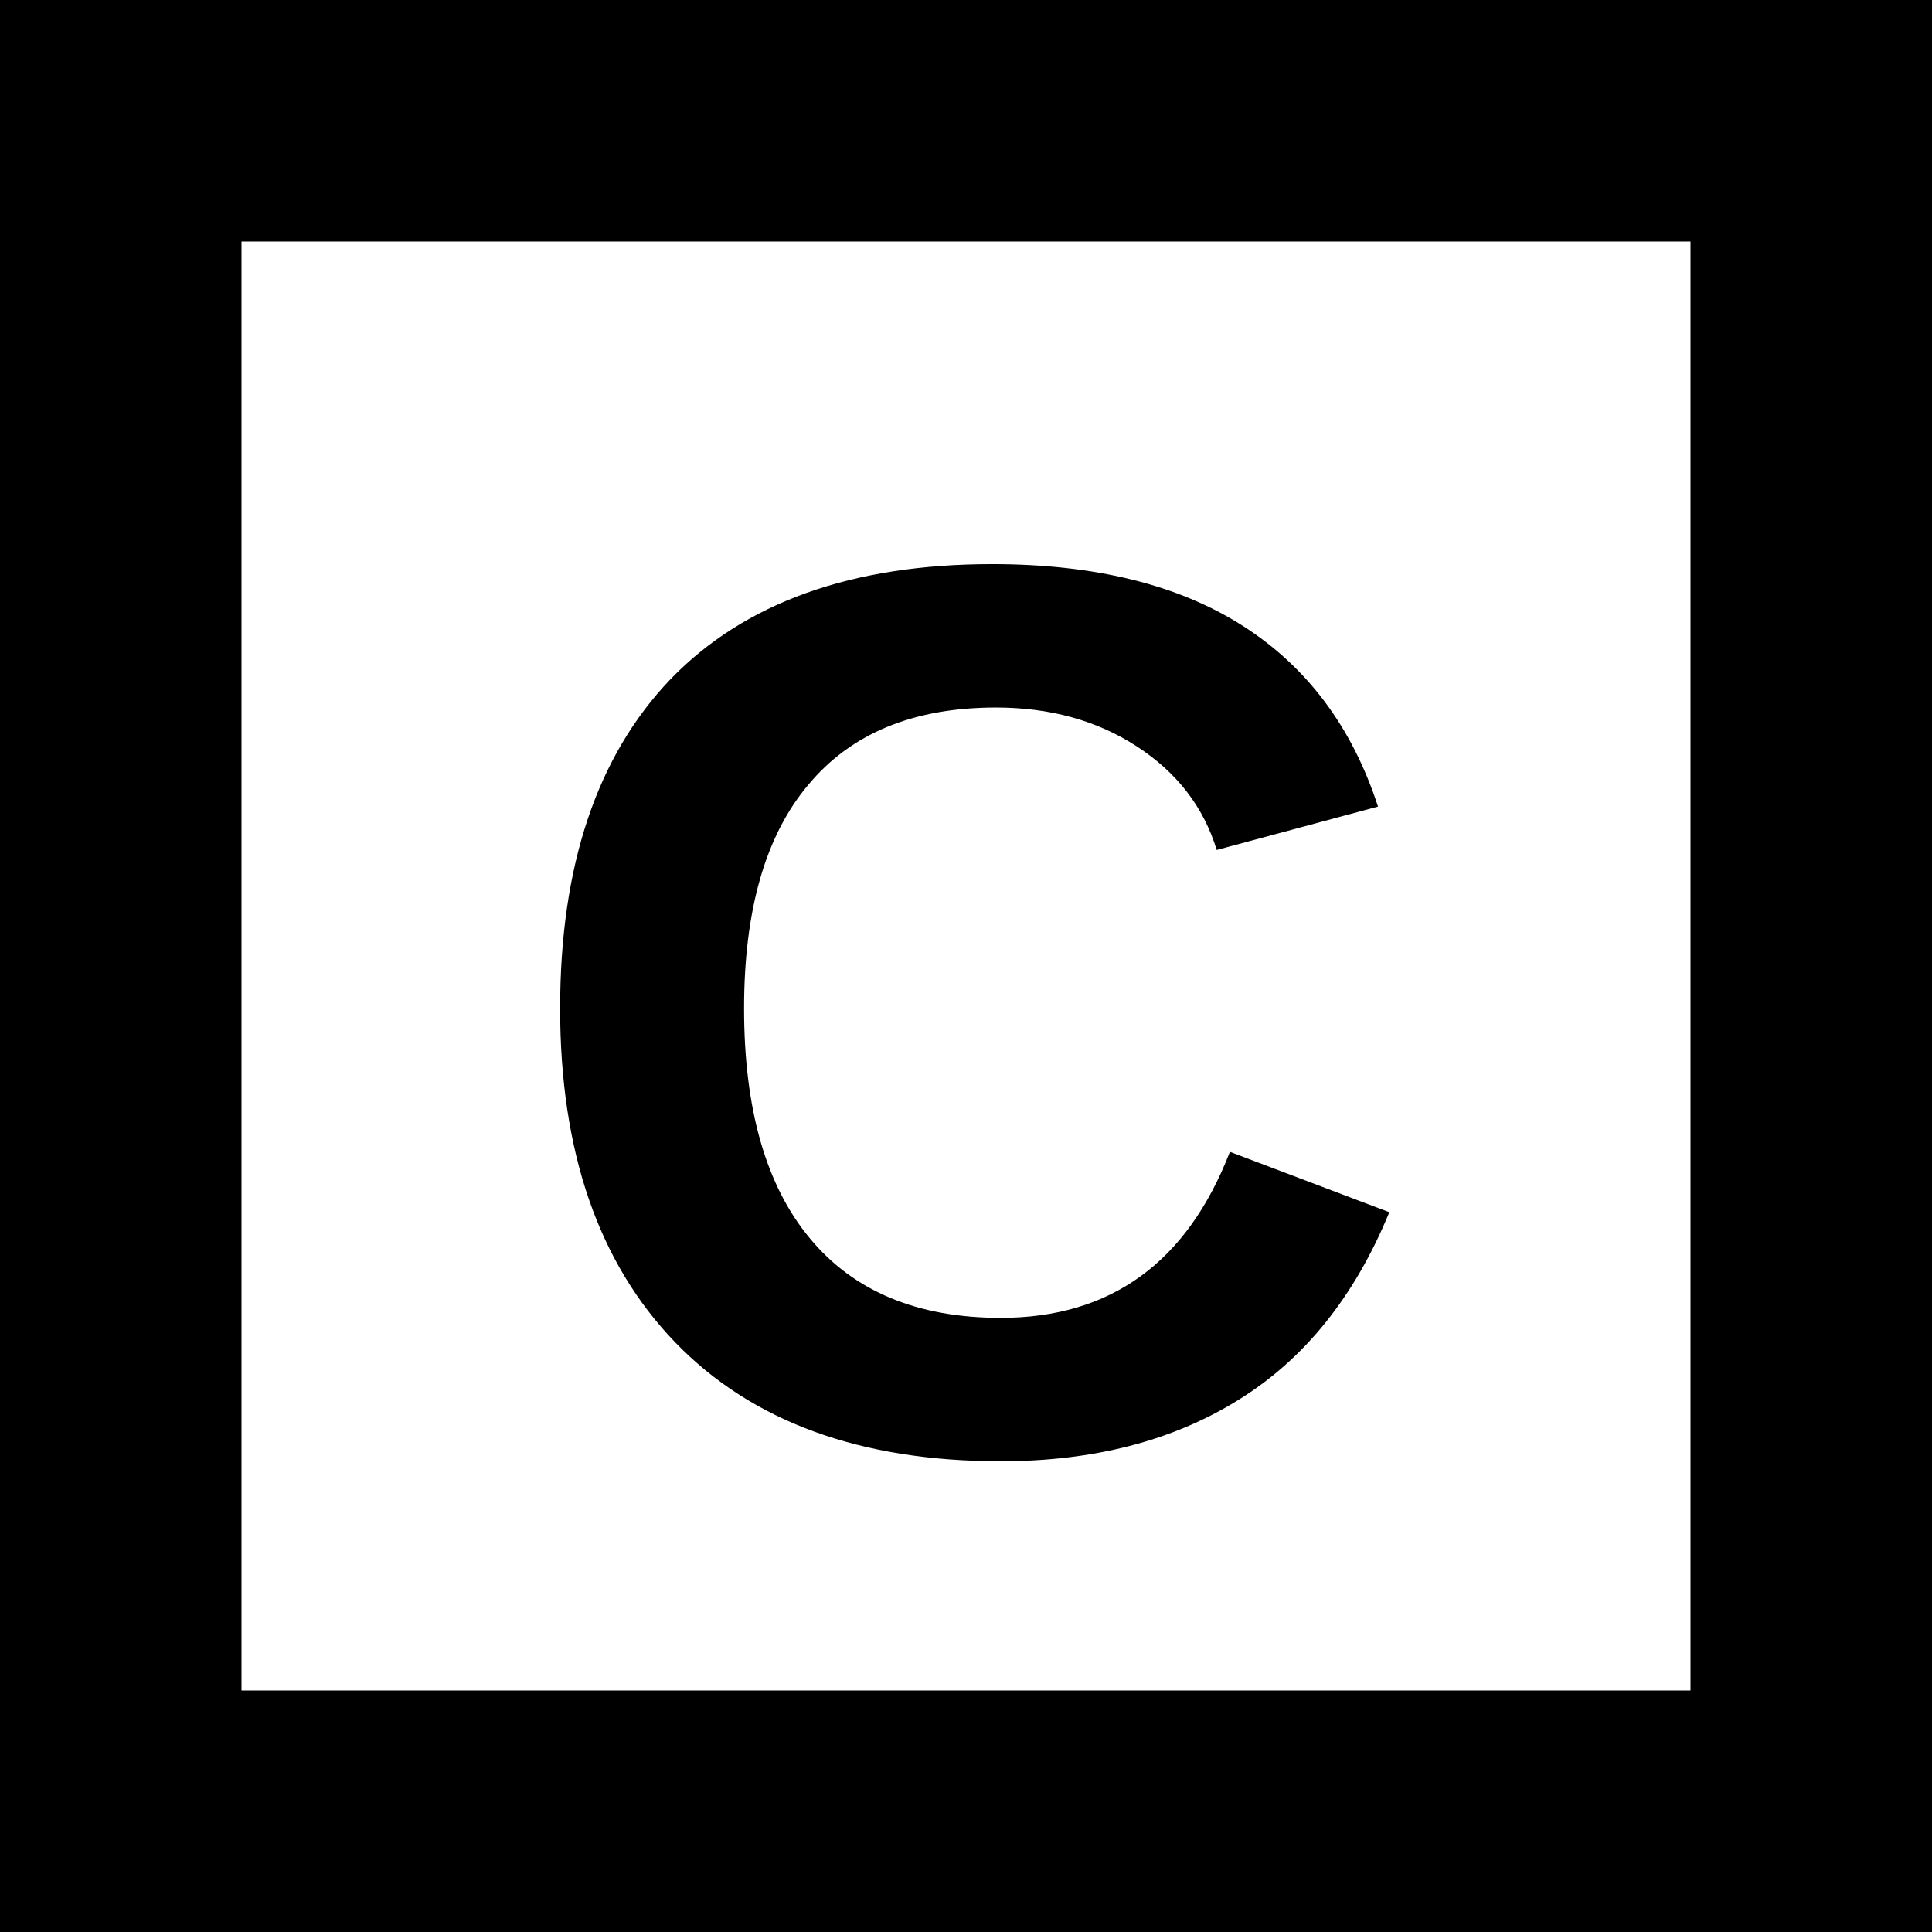
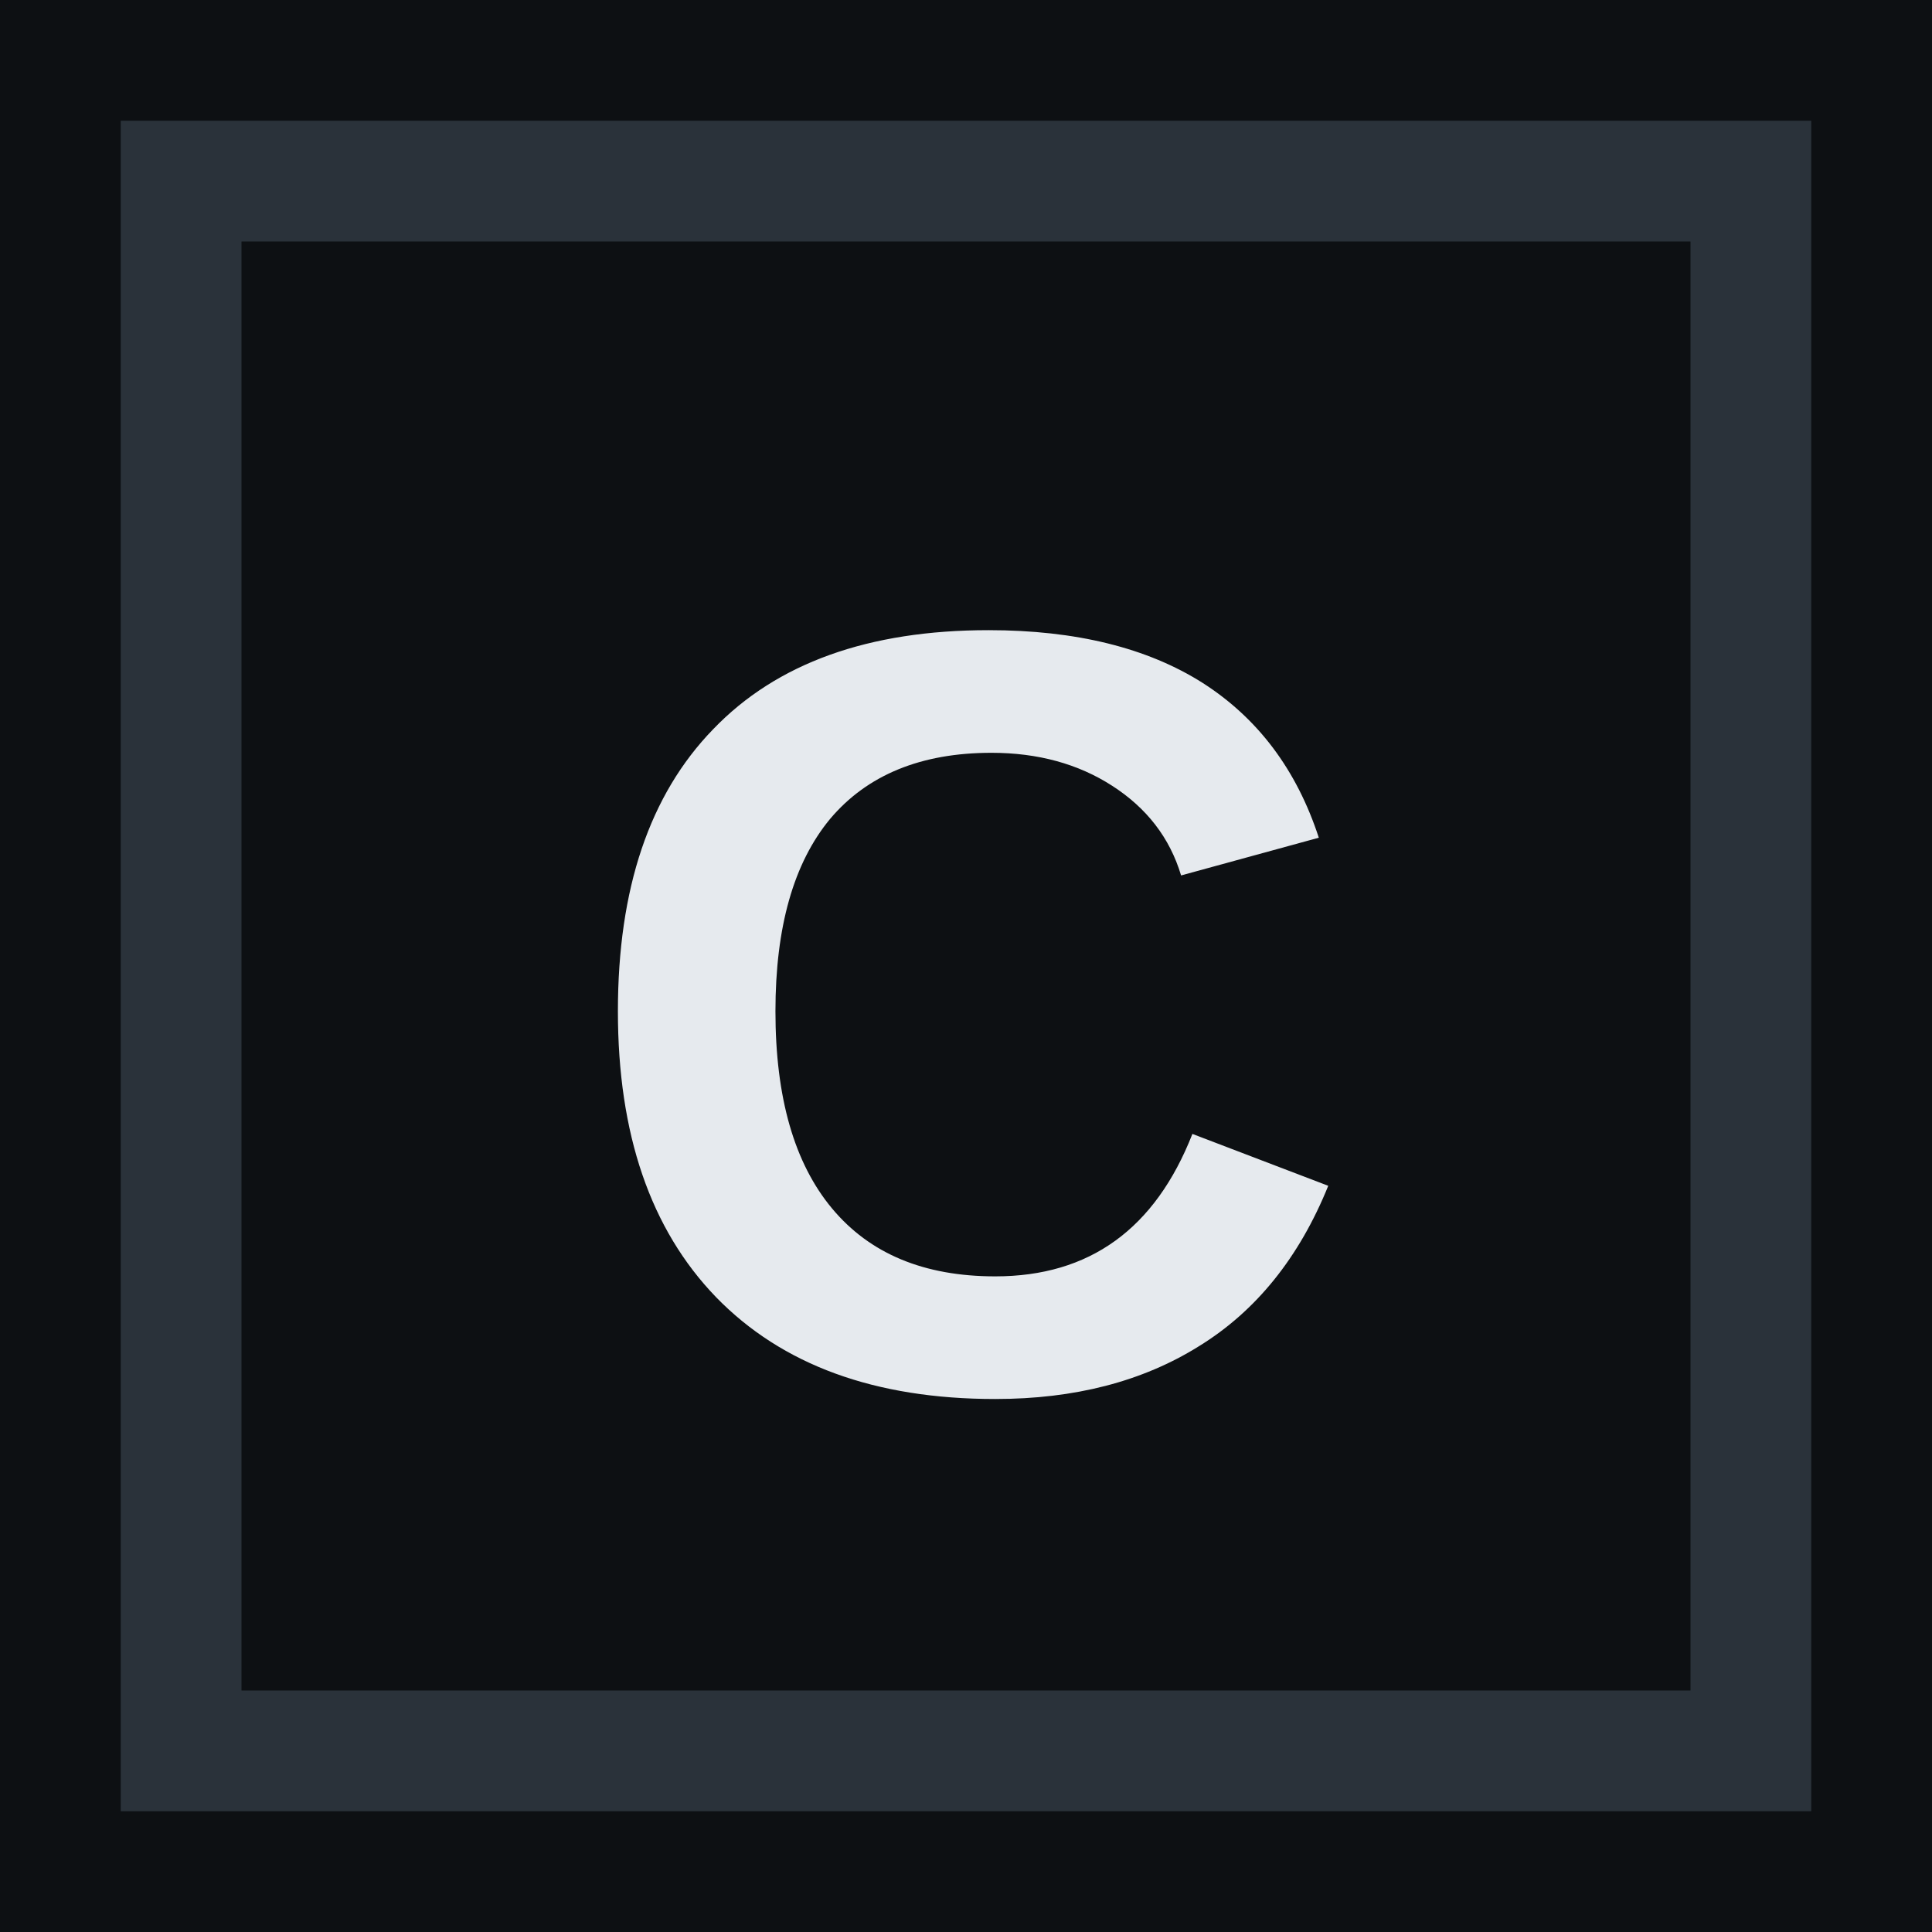
<svg xmlns="http://www.w3.org/2000/svg" viewBox="0 0 32 32" fill="none">
-   <rect width="32" height="32" fill="black" />
-   <rect x="4" y="4" width="24" height="24" fill="white" />
-   <text x="16" y="24" font-family="Archivo, Arial Narrow, Arial, sans-serif" font-size="21" font-weight="800" fill="black" text-anchor="middle" letter-spacing="-1">C</text>
+   <rect width="32" height="32" fill="#0D1013" />
+   <rect x="3" y="3" width="26" height="26" fill="none" stroke="#2A323A" stroke-width="2" />
+   <text x="16" y="23" font-family="IBM Plex Sans, Arial, sans-serif" font-size="18" font-weight="600" fill="#E6EAEE" text-anchor="middle">C</text>
</svg>
